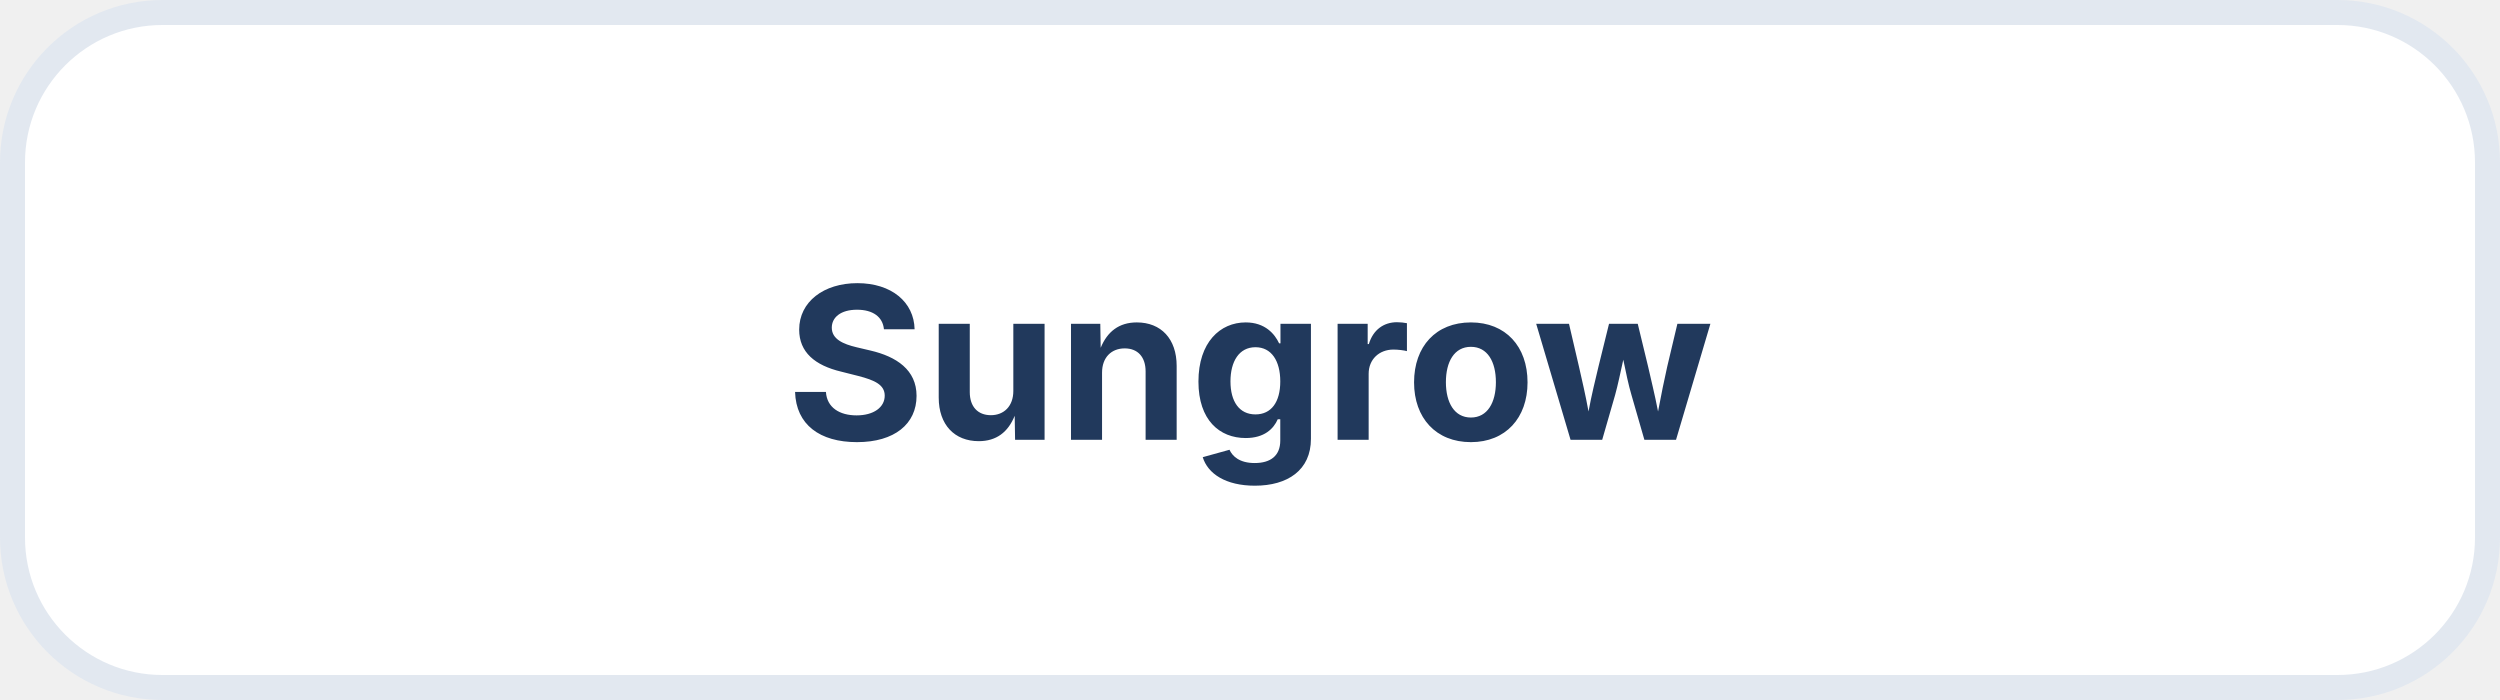
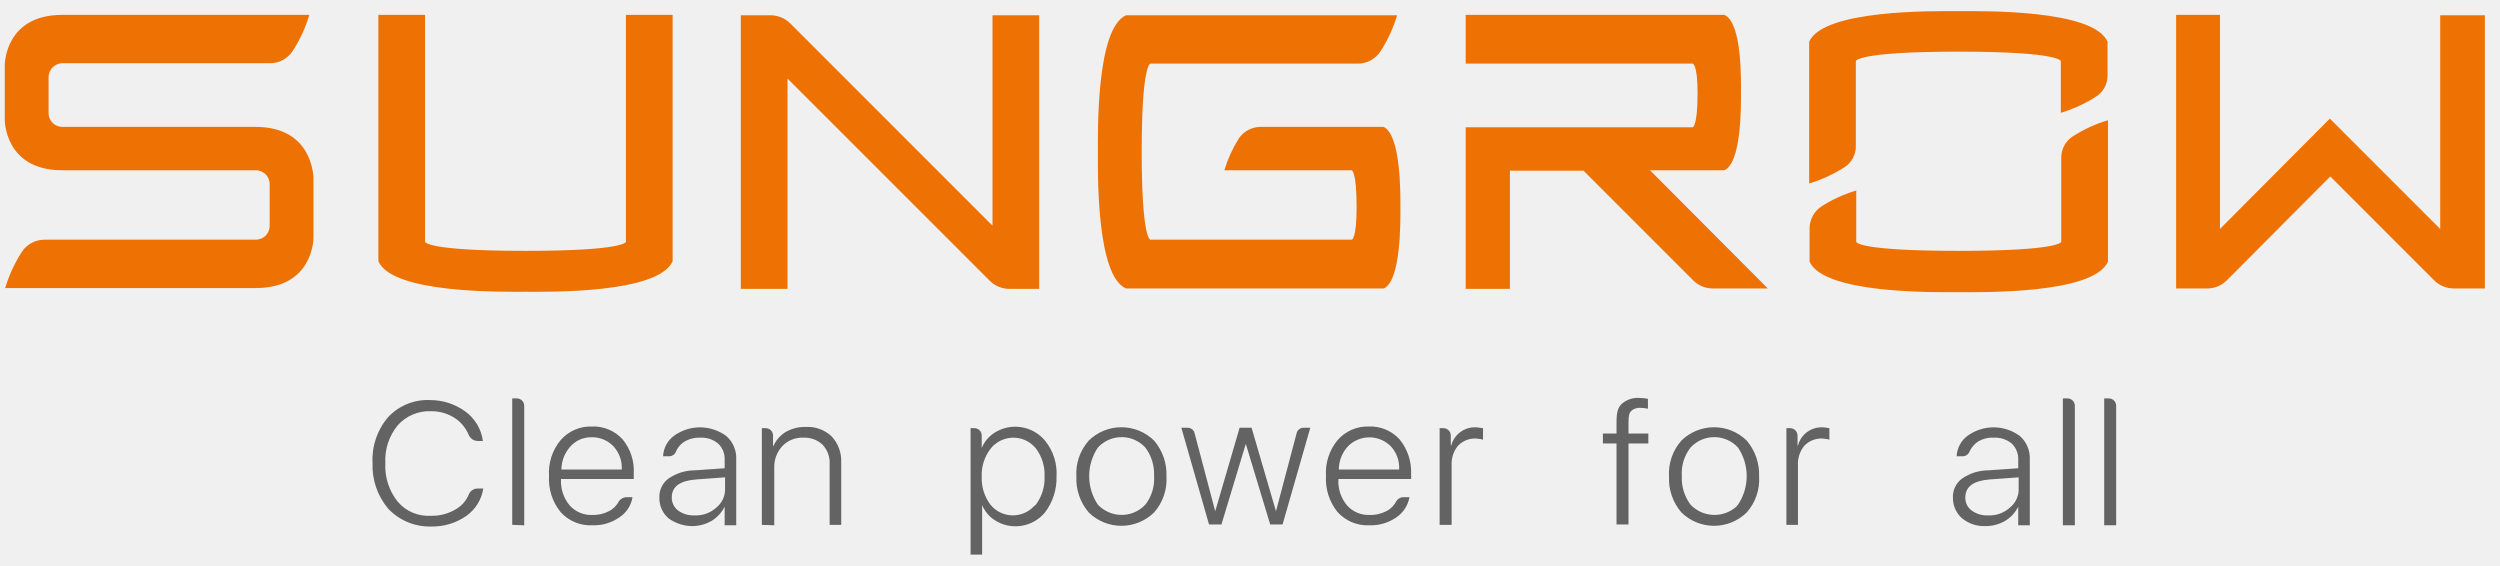
- <svg xmlns="http://www.w3.org/2000/svg" width="200" height="56" viewBox="0 0 200 56" role="img" aria-label="Sungrow">
-   <rect x="1" y="1" width="198" height="54" rx="12" fill="#FFFFFF" stroke="#E2E8F0" stroke-width="2" />
-   <text x="100" y="29" dominant-baseline="central" text-anchor="middle" font-family="Inter, system-ui, sans-serif" font-size="17" font-weight="700" fill="#21395C">Sungrow</text>
+ <svg xmlns="http://www.w3.org/2000/svg" width="115" height="26" viewBox="0 0 115 26" fill="none">
+   <path d="M95.35 6.273C95.85 5.95 96.394 5.7 96.966 5.532V12.034C96.319 13.535 91.148 13.44 90.103 13.44C89.057 13.44 83.905 13.535 83.24 12.034V10.494C83.243 10.298 83.293 10.107 83.385 9.934C83.478 9.762 83.611 9.615 83.772 9.505C84.272 9.182 84.817 8.932 85.388 8.764V11.121C85.388 11.14 85.464 11.539 90.103 11.539C94.817 11.539 94.817 11.121 94.817 11.121V7.243C94.818 7.05 94.867 6.86 94.96 6.69C95.053 6.521 95.187 6.378 95.35 6.273ZM90.084 0.513C89.038 0.513 83.886 0.418 83.221 1.92V8.441C83.791 8.268 84.334 8.019 84.837 7.699C85.003 7.594 85.139 7.448 85.233 7.275C85.326 7.102 85.373 6.907 85.369 6.71V2.813C85.369 2.813 85.369 2.376 90.084 2.376C94.798 2.376 94.798 2.813 94.798 2.813V5.19C95.368 5.017 95.912 4.768 96.414 4.448C96.581 4.343 96.717 4.197 96.811 4.024C96.904 3.851 96.951 3.656 96.947 3.46V1.92C96.3 0.418 91.148 0.513 90.084 0.513ZM28.792 11.121C28.792 11.121 28.792 11.539 24.173 11.539C19.553 11.539 19.553 11.121 19.553 11.121V0.684H17.405V12.015C18.051 13.516 23.146 13.421 24.173 13.421C25.199 13.421 30.275 13.516 30.941 12.015V0.684H28.792V11.121ZM112.25 0.684V10.532L107.174 5.456L102.118 10.532V0.684H100.102V13.269H101.528C101.698 13.27 101.866 13.236 102.023 13.171C102.179 13.106 102.321 13.01 102.441 12.889L107.193 8.117L111.965 12.889C112.085 13.01 112.227 13.106 112.383 13.171C112.54 13.236 112.708 13.27 112.878 13.269H114.304V0.703H112.25V0.684ZM63.639 5.836H57.974C57.779 5.839 57.587 5.889 57.415 5.982C57.243 6.074 57.096 6.207 56.986 6.368C56.699 6.824 56.475 7.316 56.32 7.832H62.175C62.175 7.832 62.404 7.832 62.404 9.543C62.404 11.026 62.175 11.026 62.175 11.026H52.917C52.917 11.026 52.518 11.026 52.518 6.977C52.518 2.927 52.917 2.927 52.917 2.927H62.442C62.653 2.931 62.862 2.88 63.048 2.78C63.234 2.68 63.392 2.535 63.506 2.357C63.836 1.844 64.092 1.287 64.267 0.703H51.795C50.427 1.311 50.503 6.045 50.503 6.996C50.503 7.946 50.427 12.68 51.795 13.269H63.658C64.457 12.908 64.419 10.114 64.419 9.562C64.419 9.011 64.457 6.197 63.639 5.836ZM79.323 7.832C80.122 7.471 80.084 4.828 80.084 4.258C80.084 3.688 80.141 1.045 79.323 0.684H67.422V2.927H77.86C77.86 2.927 78.088 2.927 78.088 4.277C78.088 5.855 77.86 5.855 77.86 5.855H67.422V13.288H69.457V7.851H72.841L77.879 12.889C78.114 13.129 78.436 13.266 78.772 13.269H81.32L75.901 7.832H79.323ZM11.758 5.836H2.861C2.695 5.835 2.537 5.768 2.419 5.651C2.302 5.533 2.235 5.375 2.234 5.209V3.555C2.234 3.39 2.296 3.231 2.41 3.111C2.523 2.99 2.678 2.918 2.842 2.908H12.405C12.616 2.912 12.825 2.861 13.011 2.761C13.197 2.661 13.355 2.516 13.469 2.338C13.799 1.825 14.055 1.268 14.23 0.684H2.861C0.219 0.684 0.219 2.984 0.219 2.984V5.532C0.219 5.532 0.219 7.832 2.861 7.832H11.758C11.842 7.831 11.925 7.846 12.003 7.877C12.081 7.908 12.152 7.954 12.211 8.012C12.272 8.07 12.319 8.14 12.353 8.216C12.386 8.293 12.403 8.376 12.405 8.46V10.38C12.406 10.463 12.391 10.546 12.36 10.624C12.329 10.702 12.283 10.773 12.225 10.833C12.167 10.893 12.097 10.941 12.02 10.974C11.944 11.007 11.861 11.025 11.777 11.026H2.063C1.852 11.023 1.643 11.073 1.457 11.173C1.27 11.273 1.113 11.419 0.998 11.596C0.669 12.109 0.413 12.666 0.238 13.25H11.777C14.42 13.25 14.42 10.95 14.42 10.95V8.136C14.401 8.136 14.401 5.836 11.758 5.836ZM45.655 10.38L36.359 1.083C36.239 0.963 36.097 0.867 35.941 0.801C35.784 0.736 35.616 0.703 35.446 0.703H34.077V13.288H36.225V3.612L45.522 12.908C45.641 13.029 45.783 13.125 45.94 13.19C46.097 13.255 46.265 13.289 46.434 13.288H47.803V0.703H45.655V10.38Z" fill="#EE7203" />
+   <path d="M17.86 23.403C17.363 22.815 17.105 22.062 17.137 21.293C17.096 20.522 17.355 19.766 17.86 19.182C18.107 18.919 18.408 18.713 18.743 18.579C19.078 18.444 19.438 18.384 19.799 18.403C20.38 18.404 20.946 18.591 21.415 18.935C21.632 19.095 21.814 19.297 21.952 19.529C22.089 19.76 22.178 20.018 22.213 20.285H21.966C21.881 20.281 21.799 20.255 21.729 20.208C21.659 20.161 21.602 20.095 21.567 20.019C21.451 19.733 21.261 19.483 21.015 19.296C20.669 19.041 20.248 18.907 19.818 18.916C19.532 18.905 19.248 18.957 18.985 19.069C18.722 19.18 18.487 19.349 18.297 19.562C17.893 20.053 17.69 20.677 17.726 21.311C17.692 21.951 17.896 22.58 18.297 23.079C18.483 23.298 18.717 23.47 18.981 23.582C19.245 23.694 19.531 23.743 19.818 23.726C20.249 23.739 20.673 23.619 21.034 23.384C21.275 23.229 21.461 23.003 21.567 22.737C21.6 22.659 21.656 22.592 21.727 22.545C21.798 22.498 21.881 22.472 21.966 22.471H22.232C22.192 22.727 22.101 22.971 21.964 23.19C21.827 23.409 21.646 23.598 21.433 23.745C20.959 24.07 20.393 24.236 19.818 24.22C19.452 24.227 19.09 24.159 18.752 24.018C18.415 23.877 18.111 23.668 17.86 23.403ZM23.563 24.144V18.327H23.772C23.817 18.326 23.861 18.335 23.903 18.352C23.945 18.369 23.983 18.395 24.014 18.426C24.046 18.458 24.071 18.496 24.089 18.538C24.106 18.579 24.114 18.624 24.114 18.669V24.163L23.563 24.144ZM28.791 22.87H29.095C29.065 23.06 28.995 23.241 28.89 23.401C28.785 23.562 28.648 23.698 28.487 23.802C28.124 24.052 27.691 24.179 27.251 24.163C26.977 24.177 26.704 24.129 26.45 24.024C26.197 23.919 25.971 23.759 25.787 23.555C25.41 23.089 25.22 22.499 25.255 21.901C25.214 21.302 25.404 20.71 25.787 20.247C25.966 20.041 26.188 19.878 26.438 19.769C26.688 19.66 26.959 19.609 27.232 19.619C27.495 19.609 27.758 19.656 28.001 19.758C28.244 19.86 28.462 20.014 28.639 20.209C29.004 20.651 29.187 21.215 29.152 21.787V22.034H25.806V22.053C25.783 22.488 25.926 22.916 26.205 23.251C26.339 23.398 26.504 23.515 26.688 23.59C26.872 23.666 27.071 23.699 27.27 23.688C27.565 23.691 27.854 23.612 28.106 23.46C28.26 23.361 28.384 23.223 28.468 23.061C28.505 23.008 28.553 22.963 28.609 22.93C28.664 22.898 28.727 22.877 28.791 22.87ZM26.243 20.532C25.977 20.823 25.828 21.202 25.825 21.597H28.601C28.612 21.403 28.584 21.209 28.519 21.026C28.454 20.843 28.352 20.675 28.221 20.532C28.093 20.398 27.94 20.292 27.77 20.22C27.599 20.148 27.416 20.112 27.232 20.114C27.047 20.107 26.862 20.141 26.691 20.213C26.52 20.286 26.368 20.394 26.243 20.532ZM30.749 23.84C30.616 23.724 30.51 23.581 30.438 23.42C30.366 23.259 30.329 23.085 30.331 22.908C30.321 22.736 30.354 22.565 30.427 22.409C30.5 22.253 30.611 22.117 30.749 22.015C31.107 21.768 31.531 21.635 31.966 21.635L33.334 21.54V21.159C33.342 21.018 33.318 20.877 33.266 20.746C33.213 20.614 33.133 20.496 33.03 20.399C32.795 20.208 32.496 20.113 32.194 20.133C31.916 20.123 31.643 20.203 31.414 20.361C31.272 20.47 31.161 20.614 31.091 20.779C31.066 20.843 31.021 20.898 30.963 20.935C30.905 20.973 30.837 20.991 30.768 20.988H30.502C30.51 20.801 30.56 20.619 30.649 20.454C30.738 20.289 30.863 20.147 31.015 20.038C31.365 19.787 31.785 19.654 32.216 19.658C32.646 19.661 33.064 19.801 33.41 20.057C33.561 20.189 33.68 20.353 33.759 20.538C33.838 20.722 33.875 20.921 33.867 21.121V24.163H33.334V23.308C33.201 23.573 32.997 23.797 32.745 23.954C32.463 24.119 32.141 24.205 31.814 24.201C31.43 24.192 31.059 24.066 30.749 23.84ZM32.954 23.346C33.087 23.239 33.192 23.102 33.261 22.947C33.331 22.792 33.362 22.622 33.353 22.452V21.958L32.042 22.053C31.281 22.11 30.901 22.376 30.901 22.889C30.9 23.003 30.925 23.115 30.975 23.217C31.024 23.32 31.096 23.409 31.186 23.479C31.405 23.641 31.674 23.722 31.947 23.707C32.13 23.717 32.314 23.69 32.487 23.628C32.66 23.566 32.819 23.47 32.954 23.346ZM35.045 24.144V19.695H35.217C35.304 19.694 35.389 19.727 35.453 19.787C35.517 19.848 35.555 19.931 35.559 20.019V20.513H35.578C35.698 20.245 35.897 20.019 36.148 19.867C36.432 19.707 36.754 19.628 37.08 19.639C37.295 19.628 37.511 19.661 37.714 19.737C37.916 19.812 38.102 19.927 38.258 20.076C38.407 20.236 38.522 20.425 38.597 20.631C38.673 20.836 38.706 21.055 38.696 21.273V24.144H38.163V21.369C38.174 21.203 38.151 21.036 38.095 20.879C38.04 20.722 37.953 20.578 37.84 20.456C37.721 20.345 37.58 20.259 37.426 20.203C37.273 20.148 37.109 20.124 36.947 20.133C36.766 20.125 36.585 20.157 36.418 20.226C36.251 20.295 36.1 20.399 35.977 20.532C35.728 20.807 35.599 21.169 35.616 21.54V24.163L35.045 24.144ZM50.083 23.574C49.69 23.115 49.486 22.524 49.513 21.92C49.494 21.62 49.535 21.32 49.633 21.036C49.731 20.752 49.884 20.491 50.083 20.266C50.484 19.873 51.023 19.653 51.585 19.653C52.147 19.653 52.686 19.873 53.087 20.266C53.48 20.725 53.684 21.316 53.657 21.92C53.676 22.22 53.635 22.52 53.537 22.804C53.439 23.087 53.286 23.349 53.087 23.574C52.686 23.967 52.147 24.187 51.585 24.187C51.023 24.187 50.484 23.967 50.083 23.574ZM52.688 23.213C52.977 22.839 53.119 22.372 53.087 21.901C53.11 21.43 52.969 20.967 52.688 20.589C52.555 20.444 52.395 20.327 52.216 20.244C52.038 20.162 51.845 20.116 51.648 20.109C51.452 20.102 51.256 20.134 51.072 20.203C50.888 20.273 50.72 20.378 50.577 20.513L50.501 20.589C50.241 20.977 50.102 21.434 50.102 21.901C50.102 22.368 50.241 22.825 50.501 23.213C50.772 23.501 51.146 23.671 51.541 23.685C51.936 23.699 52.321 23.557 52.611 23.289C52.631 23.27 52.65 23.232 52.688 23.213ZM64.531 22.87H64.836C64.802 23.058 64.73 23.238 64.626 23.398C64.521 23.558 64.386 23.695 64.227 23.802C63.865 24.052 63.432 24.179 62.992 24.163C62.718 24.177 62.444 24.129 62.191 24.024C61.938 23.919 61.711 23.759 61.528 23.555C61.15 23.089 60.961 22.499 60.995 21.901C60.955 21.302 61.145 20.71 61.528 20.247C61.706 20.041 61.929 19.878 62.179 19.769C62.429 19.66 62.7 19.609 62.972 19.619C63.236 19.609 63.498 19.656 63.741 19.758C63.984 19.86 64.202 20.014 64.379 20.209C64.742 20.653 64.931 21.214 64.912 21.787V22.034H61.566V22.053C61.543 22.488 61.685 22.916 61.965 23.251C62.098 23.398 62.263 23.515 62.447 23.59C62.632 23.666 62.831 23.699 63.029 23.688C63.324 23.691 63.614 23.612 63.866 23.46C64.019 23.361 64.144 23.223 64.227 23.061C64.258 23.006 64.302 22.96 64.356 22.927C64.409 22.894 64.469 22.875 64.531 22.87ZM62.003 20.532C61.737 20.823 61.588 21.202 61.585 21.597H64.36C64.372 21.403 64.344 21.209 64.279 21.026C64.213 20.843 64.112 20.675 63.98 20.532C63.851 20.401 63.697 20.297 63.527 20.226C63.358 20.155 63.175 20.118 62.992 20.118C62.807 20.118 62.625 20.155 62.456 20.226C62.286 20.297 62.132 20.401 62.003 20.532ZM48.068 20.266C48.448 20.73 48.638 21.321 48.6 21.92C48.617 22.516 48.429 23.099 48.068 23.574C47.794 23.903 47.409 24.122 46.986 24.188C46.562 24.255 46.129 24.165 45.768 23.935C45.503 23.767 45.298 23.521 45.178 23.232V25.513H44.646V19.695H44.817C44.905 19.694 44.99 19.727 45.054 19.787C45.118 19.848 45.156 19.931 45.159 20.019V20.608C45.279 20.319 45.484 20.073 45.749 19.905C46.113 19.674 46.55 19.583 46.976 19.65C47.403 19.716 47.791 19.935 48.068 20.266ZM47.65 23.213C47.928 22.841 48.069 22.384 48.049 21.92C48.072 21.455 47.931 20.998 47.65 20.627C47.539 20.49 47.403 20.377 47.248 20.293C47.093 20.209 46.923 20.157 46.748 20.139C46.573 20.122 46.397 20.139 46.228 20.19C46.06 20.241 45.903 20.325 45.768 20.437C45.695 20.491 45.631 20.555 45.578 20.627C45.288 20.994 45.14 21.453 45.159 21.92C45.139 22.384 45.28 22.841 45.559 23.213C45.669 23.349 45.806 23.463 45.96 23.547C46.115 23.63 46.285 23.683 46.46 23.7C46.635 23.718 46.812 23.701 46.98 23.65C47.148 23.599 47.305 23.515 47.441 23.403C47.505 23.334 47.575 23.271 47.65 23.213ZM60.273 19.677L58.999 24.125H58.429L57.307 20.418L56.186 24.125H55.615L54.342 19.677H54.627C54.701 19.675 54.773 19.698 54.832 19.743C54.891 19.788 54.932 19.852 54.95 19.924L55.9 23.517L57.022 19.677H57.573L58.695 23.517L59.646 19.924C59.663 19.852 59.705 19.788 59.764 19.743C59.822 19.698 59.895 19.675 59.969 19.677H60.273ZM66.223 24.144V19.695H66.394C66.439 19.695 66.484 19.704 66.526 19.721C66.567 19.738 66.605 19.763 66.637 19.795C66.669 19.827 66.694 19.865 66.711 19.907C66.728 19.948 66.737 19.993 66.737 20.038V20.494H66.756C66.82 20.248 66.966 20.031 67.17 19.879C67.374 19.727 67.623 19.649 67.877 19.657C67.941 19.655 68.005 19.662 68.067 19.677C68.124 19.677 68.162 19.695 68.219 19.695V20.228C68.165 20.206 68.107 20.193 68.048 20.19C67.87 20.155 67.685 20.167 67.512 20.224C67.339 20.28 67.184 20.38 67.06 20.513C66.862 20.761 66.761 21.071 66.775 21.387V24.144H66.223ZM90.253 23.84C90.121 23.724 90.015 23.581 89.942 23.42C89.87 23.259 89.834 23.085 89.835 22.908C89.825 22.736 89.858 22.565 89.931 22.409C90.004 22.253 90.115 22.117 90.253 22.015C90.611 21.768 91.035 21.635 91.47 21.635L92.839 21.54V21.159C92.846 21.018 92.823 20.877 92.77 20.746C92.718 20.614 92.637 20.496 92.535 20.399C92.299 20.208 92.001 20.113 91.698 20.133C91.42 20.12 91.146 20.2 90.919 20.361C90.781 20.474 90.67 20.617 90.596 20.779C90.57 20.843 90.525 20.898 90.467 20.935C90.409 20.973 90.341 20.991 90.272 20.988H90.006C90.014 20.801 90.064 20.619 90.153 20.454C90.242 20.289 90.367 20.147 90.519 20.038C90.87 19.787 91.29 19.654 91.72 19.658C92.151 19.661 92.569 19.801 92.915 20.057C93.065 20.189 93.184 20.353 93.263 20.538C93.342 20.722 93.379 20.921 93.371 21.121V24.163H92.839V23.308C92.706 23.573 92.502 23.797 92.249 23.954C91.967 24.119 91.645 24.205 91.318 24.201C90.931 24.216 90.552 24.087 90.253 23.84ZM92.459 23.346C92.591 23.239 92.696 23.102 92.766 22.947C92.835 22.792 92.867 22.622 92.858 22.452V21.958L91.546 22.053C90.786 22.11 90.405 22.376 90.405 22.889C90.402 23.003 90.427 23.116 90.476 23.219C90.526 23.321 90.599 23.41 90.691 23.479C90.909 23.641 91.179 23.722 91.451 23.707C91.635 23.717 91.818 23.69 91.991 23.628C92.164 23.566 92.323 23.47 92.459 23.346ZM94.892 24.144V18.327H95.101C95.146 18.326 95.191 18.335 95.232 18.352C95.274 18.369 95.312 18.395 95.344 18.426C95.375 18.458 95.401 18.496 95.418 18.538C95.435 18.579 95.444 18.624 95.443 18.669V24.163H94.892V24.144ZM96.793 24.144V18.327H97.002C97.047 18.326 97.092 18.335 97.133 18.352C97.175 18.369 97.213 18.395 97.245 18.426C97.276 18.458 97.302 18.496 97.319 18.538C97.336 18.579 97.345 18.624 97.344 18.669V24.163H96.793V24.144ZM77.345 23.574C76.951 23.115 76.747 22.524 76.775 21.92C76.756 21.62 76.797 21.32 76.895 21.036C76.993 20.752 77.146 20.491 77.345 20.266C77.746 19.873 78.285 19.653 78.847 19.653C79.408 19.653 79.947 19.873 80.349 20.266C80.739 20.726 80.943 21.317 80.919 21.92C80.937 22.22 80.896 22.52 80.799 22.804C80.701 23.087 80.548 23.349 80.349 23.574C79.947 23.967 79.408 24.187 78.847 24.187C78.285 24.187 77.746 23.967 77.345 23.574ZM79.949 23.213C80.21 22.825 80.348 22.368 80.348 21.901C80.348 21.434 80.21 20.977 79.949 20.589C79.817 20.444 79.656 20.327 79.478 20.244C79.3 20.162 79.106 20.116 78.91 20.109C78.714 20.102 78.518 20.134 78.334 20.203C78.15 20.273 77.982 20.378 77.839 20.513L77.763 20.589C77.473 20.962 77.331 21.429 77.364 21.901C77.34 22.371 77.482 22.835 77.763 23.213C78.037 23.502 78.414 23.672 78.812 23.686C79.21 23.7 79.598 23.557 79.892 23.289C79.892 23.27 79.911 23.251 79.949 23.213ZM82.174 24.144V19.695H82.345C82.39 19.695 82.434 19.704 82.476 19.721C82.518 19.738 82.555 19.763 82.587 19.795C82.619 19.827 82.644 19.865 82.661 19.907C82.678 19.948 82.687 19.993 82.687 20.038V20.494H82.706C82.77 20.248 82.916 20.031 83.12 19.879C83.324 19.727 83.573 19.649 83.828 19.657C83.936 19.66 84.044 19.672 84.151 19.695V20.228C84.096 20.206 84.038 20.193 83.98 20.19C83.801 20.155 83.617 20.167 83.444 20.224C83.271 20.28 83.115 20.38 82.991 20.513C82.793 20.761 82.692 21.071 82.706 21.387V24.144H82.174ZM75.463 18.308C75.314 18.291 75.163 18.304 75.019 18.347C74.876 18.389 74.742 18.46 74.626 18.555C74.436 18.726 74.36 18.916 74.36 19.429V19.943H73.733V20.399H74.36V24.125H74.911V20.399H75.824V19.943H74.911V19.429C74.911 19.106 74.949 18.992 75.044 18.897C75.106 18.843 75.179 18.804 75.258 18.781C75.337 18.758 75.42 18.752 75.501 18.764C75.603 18.766 75.705 18.779 75.805 18.802V18.346C75.692 18.322 75.578 18.309 75.463 18.308Z" fill="#646363" />
</svg>
